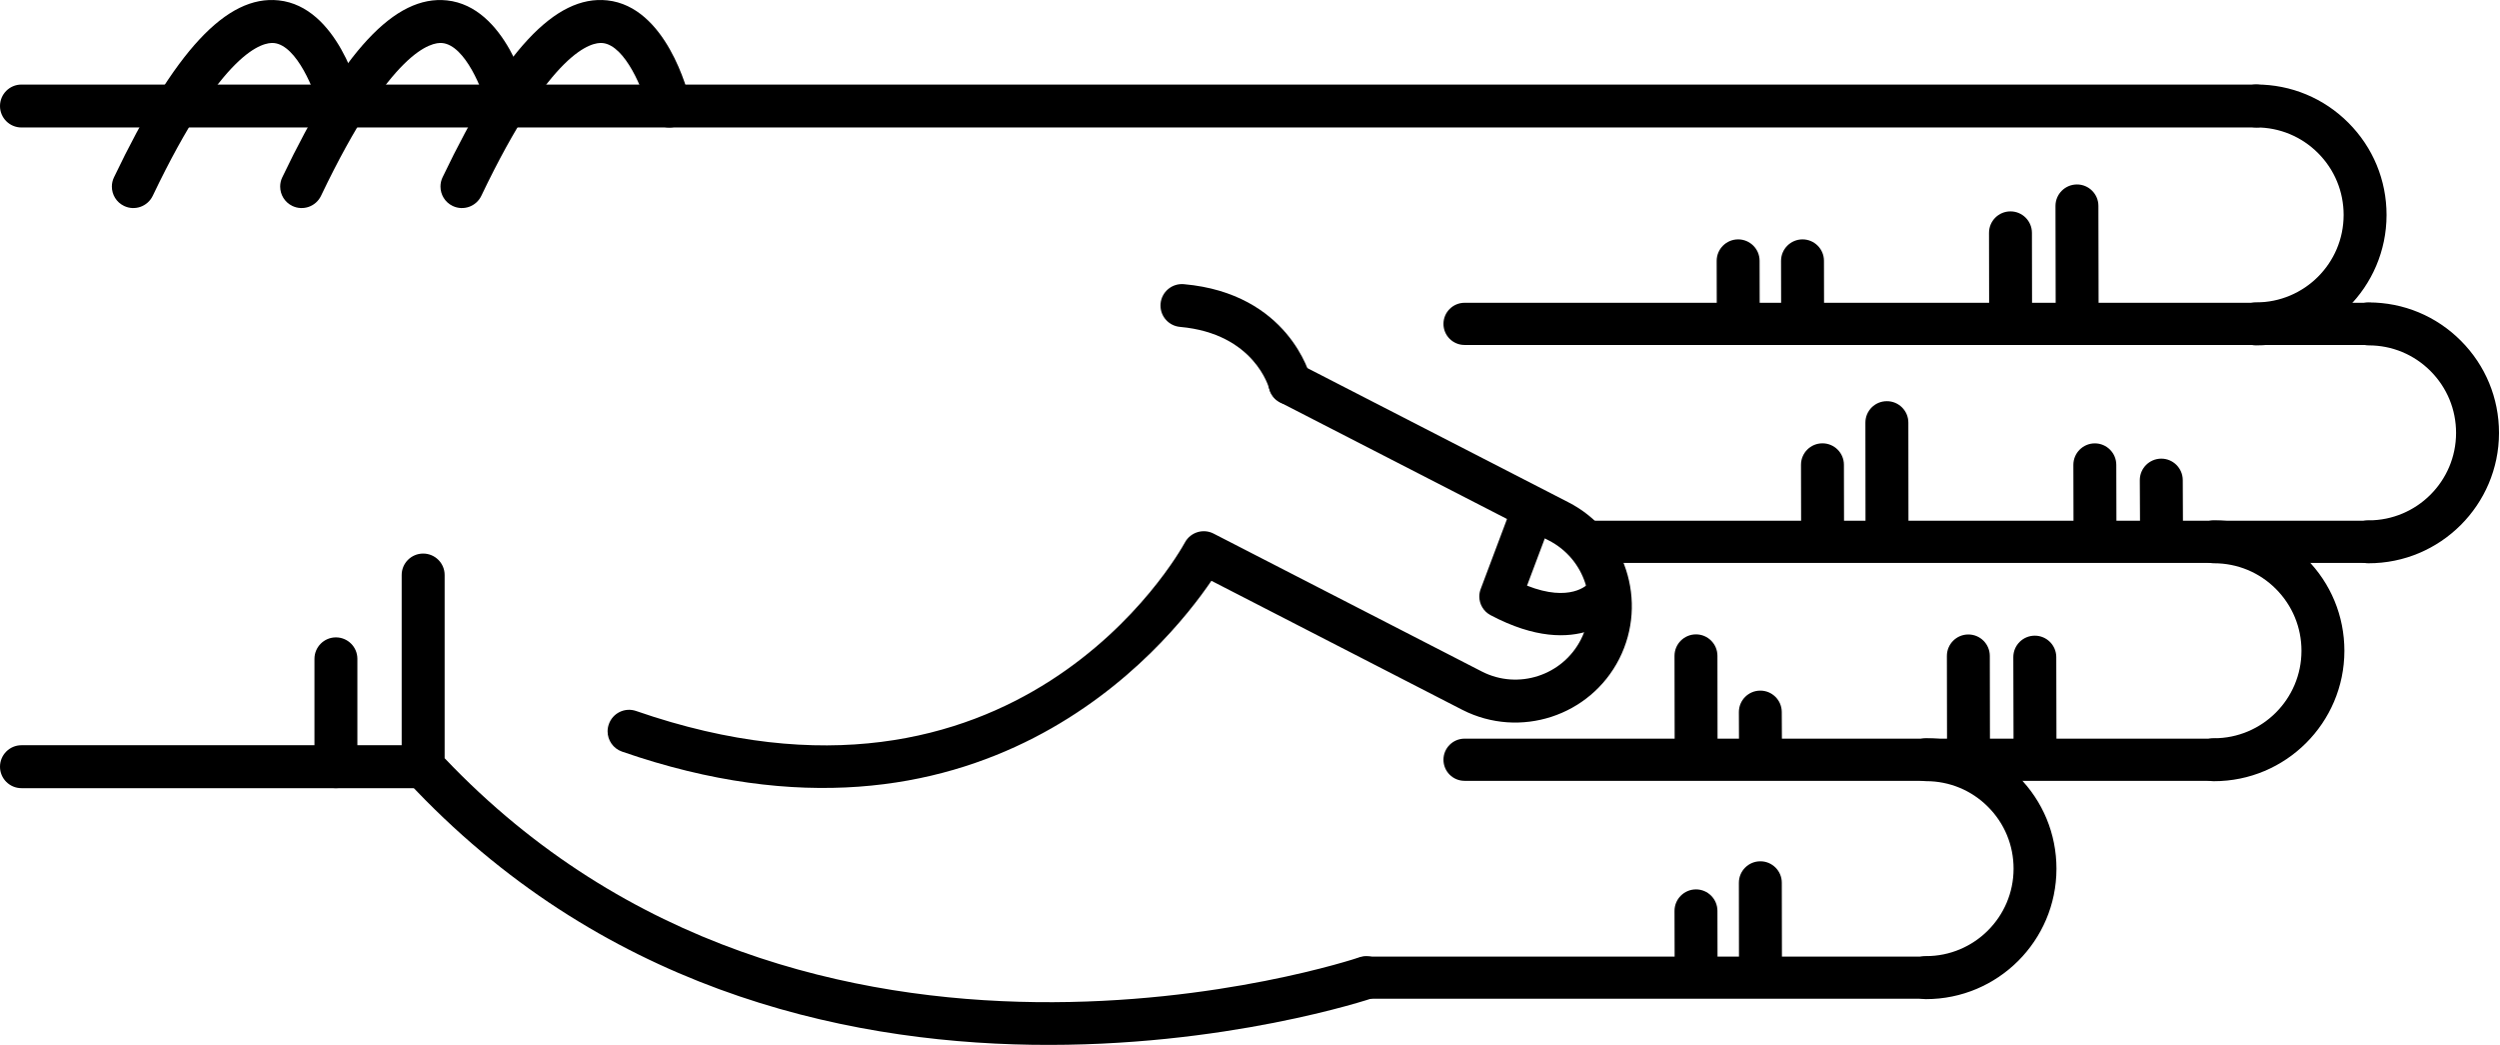
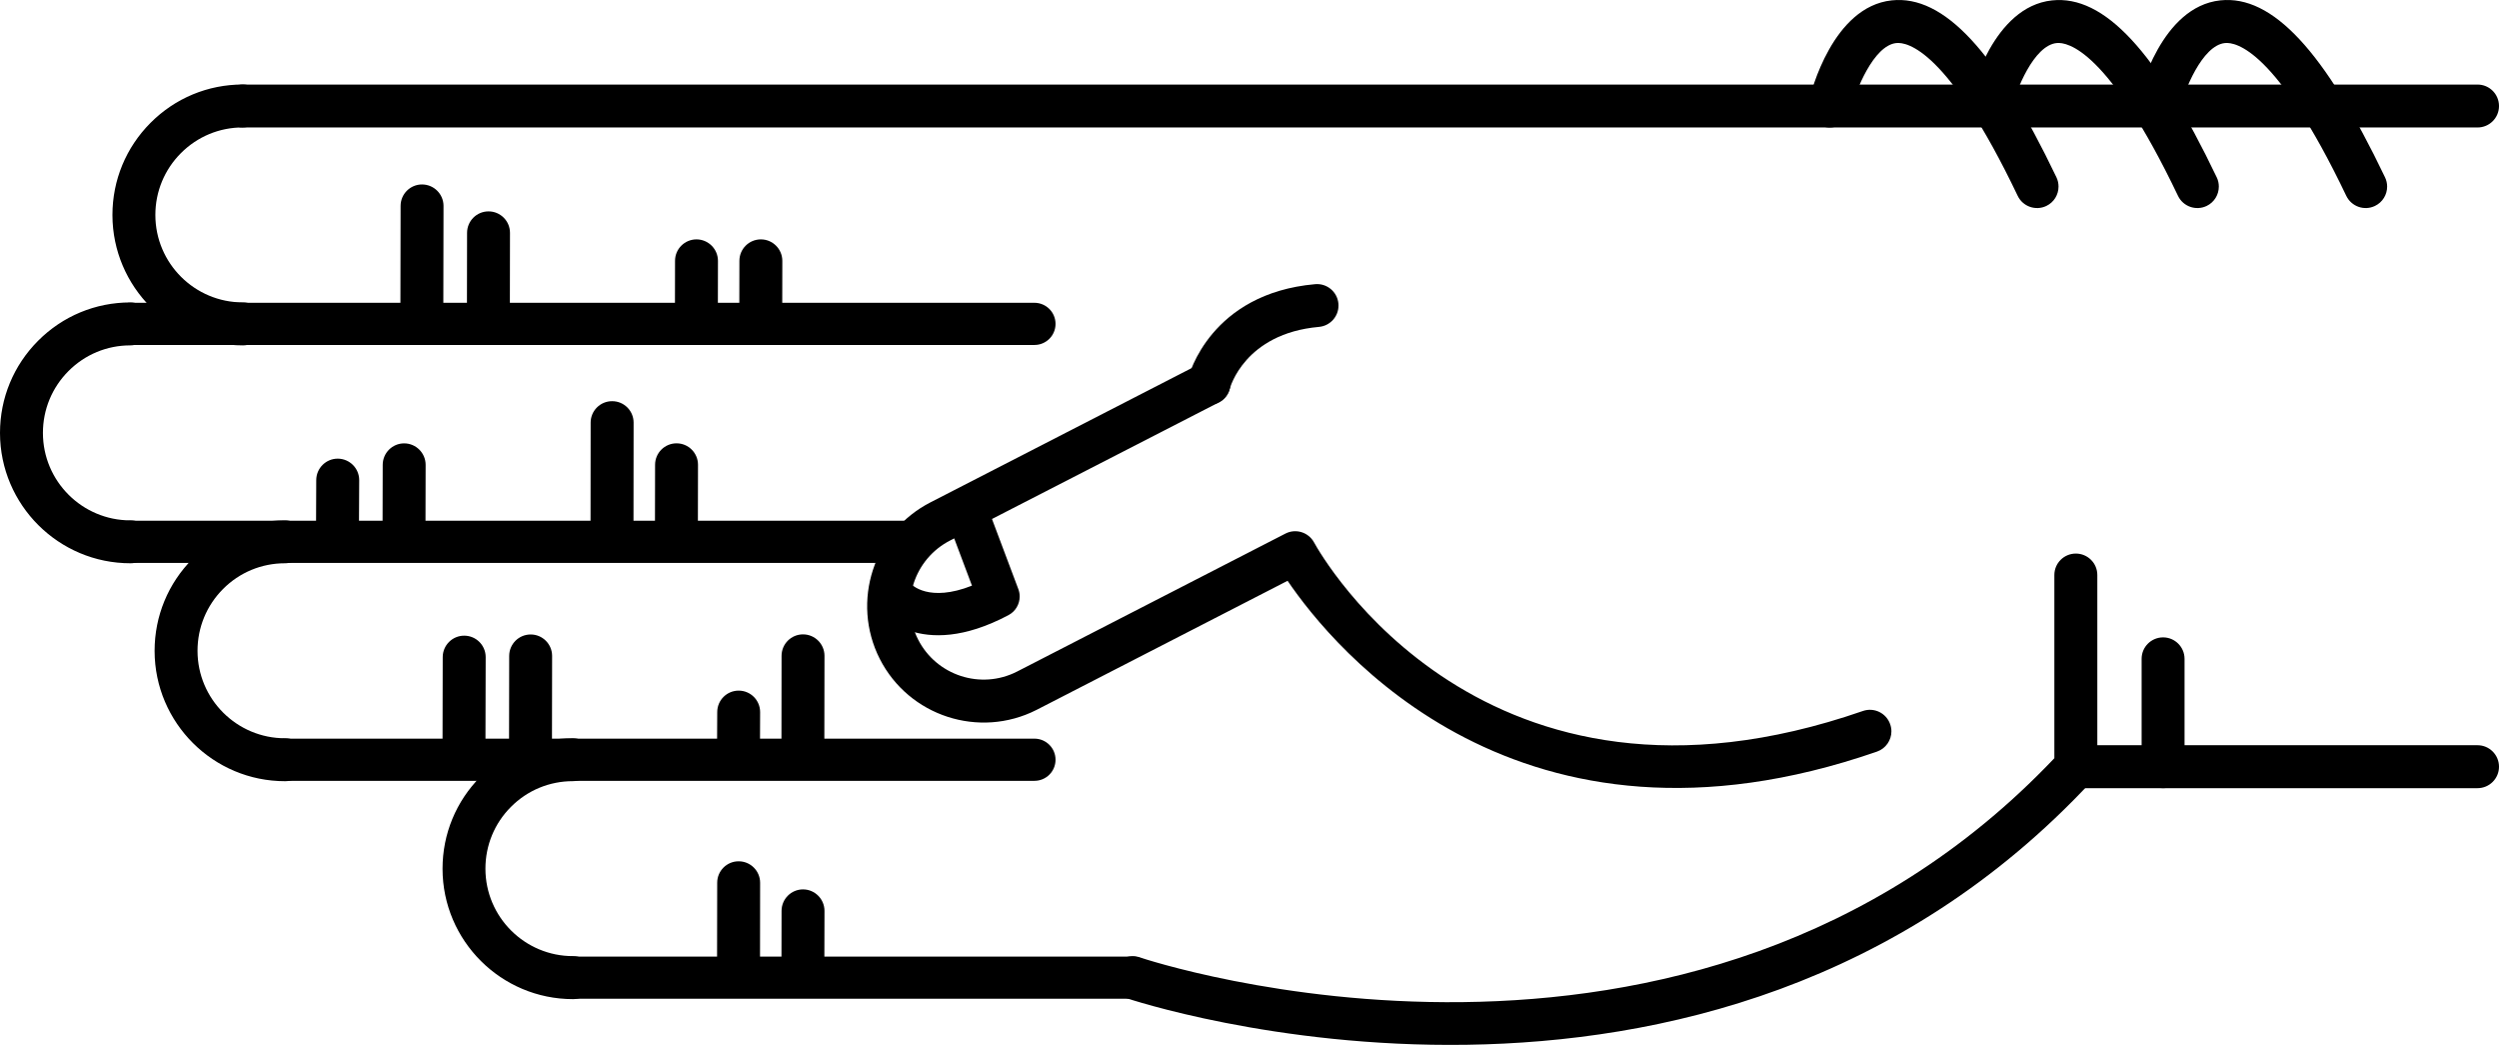
<svg xmlns="http://www.w3.org/2000/svg" version="1.1" x="0px" y="0px" viewBox="0 0 68.876 28.788" enable-background="new 0 0 100 100" xml:space="preserve" id="svg2" width="68.876" height="28.788">
  <defs id="defs70" />
-   <g id="g3400" transform="matrix(0,-1,-1,0,95,61.63029)">
+   <g id="g3400" transform="matrix(0,-1,1,0,-26.124,61.63029)">
    <path id="path4" d="m 45.789,83.929 -5.282,0 c -0.149,0 -0.293,-0.057 -0.403,-0.159 -11.343,-10.555 -6.022,-26.458 -5.968,-26.617 0.106,-0.308 0.443,-0.471 0.752,-0.366 0.309,0.107 0.473,0.443 0.366,0.752 -0.052,0.151 -5.064,15.182 5.487,25.206 l 5.047,0 c 0.327,0 0.591,0.265 0.591,0.592 0,0.327 -0.264,0.592 -0.59,0.592 z" style="fill:#000000" />
    <path id="path6" d="m 53.212,63.015 c -0.303,0 -0.561,-0.232 -0.588,-0.539 -0.183,-2.053 -1.684,-2.452 -1.699,-2.456 -0.317,-0.079 -0.509,-0.4 -0.43,-0.717 0.08,-0.317 0.399,-0.51 0.717,-0.43 0.096,0.023 2.333,0.617 2.589,3.498 0.029,0.326 -0.211,0.613 -0.537,0.642 -0.016,0.001 -0.034,0.002 -0.052,0.002 z" style="fill:#000000" />
    <path id="path8" d="m 58.709,95 c -0.327,0 -0.591,-0.265 -0.591,-0.591 l 0,-61.595 c 0,-0.327 0.265,-0.592 0.591,-0.592 0.326,0 0.591,0.265 0.591,0.592 l 0,61.595 C 59.301,94.735 59.036,95 58.709,95 Z" style="fill:#000000" />
    <path id="path10" d="m 40.507,95 c -0.326,0 -0.591,-0.265 -0.591,-0.591 l 0,-11.072 c 0,-0.327 0.265,-0.592 0.591,-0.592 0.327,0 0.592,0.265 0.592,0.592 l 0,11.072 c 0,0.326 -0.266,0.591 -0.592,0.591 z" style="fill:#000000" />
    <path id="path12" d="m 43.479,86.333 -2.972,0 c -0.326,0 -0.591,-0.265 -0.591,-0.591 0,-0.327 0.265,-0.592 0.591,-0.592 l 2.972,0 c 0.327,0 0.591,0.265 0.591,0.592 0,0.326 -0.265,0.591 -0.591,0.591 z" style="fill:#000000" />
    <path id="path14" d="m 56.49,82.86 c -0.221,0 -0.433,-0.124 -0.534,-0.336 -0.141,-0.295 -0.016,-0.648 0.278,-0.789 4.032,-1.927 4.242,-3.049 4.21,-3.347 -0.066,-0.625 -1.314,-1.127 -1.873,-1.26 -0.317,-0.075 -0.514,-0.395 -0.438,-0.712 0.076,-0.317 0.395,-0.513 0.712,-0.438 0.266,0.063 2.603,0.665 2.775,2.285 0.153,1.434 -1.396,2.876 -4.876,4.54 -0.081,0.039 -0.168,0.057 -0.254,0.057 z" style="fill:#000000" />
    <path id="path16" d="m 56.49,87.278 c -0.221,0 -0.433,-0.124 -0.534,-0.336 -0.141,-0.295 -0.016,-0.648 0.278,-0.789 4.031,-1.927 4.242,-3.048 4.21,-3.346 -0.066,-0.627 -1.291,-1.121 -1.874,-1.261 -0.317,-0.076 -0.513,-0.396 -0.437,-0.713 0.076,-0.317 0.394,-0.514 0.711,-0.437 0.266,0.062 2.603,0.664 2.775,2.285 0.153,1.434 -1.396,2.876 -4.876,4.54 -0.08,0.039 -0.167,0.057 -0.253,0.057 z" style="fill:#000000" />
    <path id="path18" d="m 56.49,91.917 c -0.221,0 -0.433,-0.124 -0.534,-0.337 -0.141,-0.294 -0.016,-0.647 0.278,-0.789 4.032,-1.927 4.242,-3.048 4.21,-3.346 -0.066,-0.626 -1.314,-1.127 -1.873,-1.26 -0.317,-0.075 -0.514,-0.394 -0.438,-0.711 0.076,-0.318 0.395,-0.514 0.712,-0.439 0.266,0.063 2.603,0.664 2.775,2.285 0.153,1.433 -1.396,2.875 -4.876,4.539 -0.081,0.039 -0.168,0.058 -0.254,0.058 z" style="fill:#000000" />
    <path id="path20" d="m 41.482,78.254 c -0.245,0 -0.474,-0.154 -0.559,-0.398 -3.417,-9.857 2.855,-14.986 4.706,-16.244 l -3.557,-6.92 c -0.803,-1.581 -0.172,-3.517 1.405,-4.32 1.579,-0.801 3.514,-0.172 4.317,1.405 l 3.802,7.399 c 0.149,0.291 0.035,0.647 -0.256,0.797 -0.291,0.148 -0.647,0.034 -0.796,-0.255 l -3.802,-7.402 c -0.508,-0.998 -1.731,-1.396 -2.728,-0.889 -0.996,0.506 -1.394,1.73 -0.887,2.726 l 3.802,7.398 c 0.147,0.286 0.039,0.637 -0.244,0.791 -0.338,0.185 -8.27,4.663 -4.643,15.126 0.107,0.309 -0.057,0.646 -0.365,0.752 -0.066,0.023 -0.131,0.034 -0.195,0.034 z" style="fill:#000000" />
    <path id="path22" d="m 45.197,54.228 c -0.21,0 -0.411,-0.114 -0.514,-0.309 -1.308,-2.467 0.102,-3.576 0.162,-3.622 0.256,-0.193 0.62,-0.144 0.814,0.112 0.191,0.252 0.146,0.609 -0.1,0.805 -0.041,0.036 -0.534,0.51 -0.064,1.699 l 1.425,-0.536 c 0.299,-0.113 0.635,0.039 0.749,0.339 0.113,0.3 -0.039,0.635 -0.339,0.749 l -1.928,0.725 c -0.068,0.026 -0.137,0.038 -0.205,0.038 z" style="fill:#000000" />
    <path id="path24" d="m 46.703,30.314 c -0.326,0 -0.591,-0.265 -0.591,-0.591 -0.003,-1.981 1.607,-3.596 3.588,-3.599 10e-4,0 0.003,0 0.004,0 0.958,0 1.859,0.373 2.538,1.05 0.68,0.678 1.055,1.58 1.056,2.54 0,0.327 -0.264,0.592 -0.591,0.592 l 0,0 c -0.327,0 -0.591,-0.264 -0.592,-0.591 0,-0.644 -0.252,-1.249 -0.708,-1.704 -0.456,-0.454 -1.06,-0.704 -1.703,-0.704 -10e-4,0 -10e-4,0 -0.003,0 -1.329,0.001 -2.409,1.084 -2.407,2.414 0.001,0.327 -0.264,0.592 -0.591,0.593 0,0 0,0 0,0 z" style="fill:#000000" />
    <path id="path26" d="m 52.707,33.413 c -0.326,0 -0.591,-0.265 -0.592,-0.591 -0.003,-1.981 1.607,-3.596 3.589,-3.599 10e-4,0 0.003,0 0.004,0 0.958,0 1.859,0.373 2.538,1.05 0.68,0.678 1.055,1.58 1.056,2.54 0,0.327 -0.264,0.592 -0.591,0.592 0,0 0,0 0,0 -0.327,0 -0.591,-0.264 -0.592,-0.591 0,-0.644 -0.252,-1.249 -0.708,-1.704 -0.455,-0.454 -1.06,-0.704 -1.702,-0.704 -0.001,0 -0.002,0 -0.003,0 -1.329,0.001 -2.409,1.084 -2.407,2.414 -10e-4,0.327 -0.265,0.592 -0.592,0.593 l 0,0 z" style="fill:#000000" />
    <path id="path28" d="m 40.699,34.575 c -0.327,0 -0.591,-0.265 -0.591,-0.591 -0.003,-1.981 1.607,-3.596 3.588,-3.599 0.001,0 0.003,0 0.004,0 0.958,0 1.859,0.373 2.538,1.05 0.68,0.678 1.055,1.58 1.056,2.54 0.001,0.327 -0.264,0.592 -0.59,0.592 0,0 -10e-4,0 -10e-4,0 -0.326,0 -0.591,-0.265 -0.591,-0.591 -0.001,-0.644 -0.252,-1.249 -0.708,-1.704 -0.456,-0.454 -1.06,-0.704 -1.703,-0.704 -10e-4,0 -0.002,0 -0.003,0 -1.329,10e-4 -2.409,1.084 -2.407,2.414 0,0.327 -0.265,0.592 -0.592,0.593 l 0,0 z" style="fill:#000000" />
    <path id="path30" d="m 34.695,42.51 c -0.326,0 -0.591,-0.265 -0.591,-0.591 -0.002,-1.981 1.607,-3.595 3.589,-3.598 0.001,0 0.003,0 0.004,0 0.958,0 1.859,0.373 2.538,1.049 0.68,0.678 1.055,1.58 1.056,2.54 0,0.327 -0.264,0.592 -0.59,0.592 l -10e-4,0 c -0.327,0 -0.591,-0.265 -0.591,-0.591 -0.001,-0.644 -0.252,-1.25 -0.708,-1.704 -0.455,-0.455 -1.06,-0.704 -1.703,-0.704 0,0 -10e-4,0 -0.002,0 -1.329,10e-4 -2.409,1.084 -2.407,2.414 -0.001,0.327 -0.266,0.593 -0.594,0.593 l 0,0 z" style="fill:#000000" />
    <path id="path32" d="m 55.957,38.348 c -10e-4,0 -10e-4,0 0,0 l -3.131,-0.006 c -0.327,-10e-4 -0.591,-0.266 -0.59,-0.593 0,-0.326 0.265,-0.59 0.591,-0.59 0,0 0.001,0 0.001,0 l 3.13,0.006 c 0.327,0 0.591,0.266 0.59,0.592 -0.001,0.326 -0.265,0.591 -0.591,0.591 z" style="fill:#000000" />
    <path id="path34" d="m 55.215,40.18 c 0,0 -0.001,0 0,0 l -2.474,-0.004 c -0.327,0 -0.591,-0.266 -0.59,-0.593 0,-0.326 0.265,-0.59 0.591,-0.59 0,0 0,0 0.001,0 l 2.473,0.004 c 0.327,10e-4 0.591,0.266 0.59,0.593 0,0.325 -0.264,0.59 -0.591,0.59 z" style="fill:#000000" />
    <path id="path36" d="m 54.443,45.912 -10e-4,0 -1.565,-0.003 c -0.327,-10e-4 -0.591,-0.267 -0.59,-0.593 10e-4,-0.326 0.266,-0.59 0.592,-0.59 0,0 0,0 0.001,0 l 1.565,0.003 c 0.327,0 0.59,0.266 0.59,0.592 -10e-4,0.326 -0.266,0.591 -0.592,0.591 z" style="fill:#000000" />
    <path id="path38" d="m 54.443,47.686 -10e-4,0 -1.565,-0.003 c -0.327,0 -0.591,-0.267 -0.59,-0.593 10e-4,-0.326 0.266,-0.59 0.592,-0.59 0,0 0,0 0.001,0 l 1.565,0.003 c 0.327,0 0.59,0.266 0.59,0.592 -10e-4,0.327 -0.266,0.591 -0.592,0.591 z" style="fill:#000000" />
    <path id="path40" d="m 43.526,39.51 -0.001,0 -2.356,-0.006 c -0.327,-10e-4 -0.59,-0.266 -0.59,-0.593 10e-4,-0.326 0.265,-0.59 0.591,-0.59 0,0 10e-4,0 10e-4,0 l 2.356,0.005 c 0.327,10e-4 0.591,0.267 0.59,0.593 0,0.327 -0.265,0.591 -0.591,0.591 z" style="fill:#000000" />
    <path id="path42" d="m 43.559,41.341 c 0,0 0,0 0,0 l -2.474,-0.004 c -0.327,0 -0.591,-0.266 -0.59,-0.593 0,-0.326 0.265,-0.59 0.591,-0.59 0,0 0,0 0.001,0 l 2.473,0.004 c 0.327,10e-4 0.591,0.266 0.59,0.593 0,0.326 -0.265,0.59 -0.591,0.59 z" style="fill:#000000" />
    <path id="path44" d="m 42.012,47.074 c 0,0 -10e-4,0 -0.002,0 l -0.791,-0.003 c -0.327,-0.002 -0.59,-0.268 -0.589,-0.594 10e-4,-0.326 0.266,-0.589 0.591,-0.589 0,0 0.001,0 0.002,0 l 0.791,0.004 c 0.327,10e-4 0.591,0.267 0.589,0.594 -0.001,0.325 -0.265,0.588 -0.591,0.588 z" style="fill:#000000" />
    <path id="path46" d="m 43.562,48.848 c 0,0 -10e-4,0 -10e-4,0 l -2.339,-0.004 c -0.327,0 -0.591,-0.266 -0.59,-0.592 0,-0.326 0.265,-0.59 0.591,-0.59 l 0,0 2.34,0.003 c 0.327,10e-4 0.591,0.266 0.59,0.593 -10e-4,0.325 -0.265,0.59 -0.591,0.59 z" style="fill:#000000" />
    <path id="path48" d="m 37.31,47.074 c 0,0 0,0 0,0 l -2.341,-0.003 c -0.327,-10e-4 -0.591,-0.266 -0.591,-0.593 10e-4,-0.326 0.266,-0.591 0.592,-0.591 l 10e-4,0 2.34,0.004 c 0.326,0 0.591,0.266 0.59,0.592 0,0.326 -0.265,0.591 -0.591,0.591 z" style="fill:#000000" />
    <path id="path50" d="m 36.535,48.848 c 0,0 0,0 0,0 l -1.566,-0.004 c -0.327,0 -0.591,-0.266 -0.59,-0.592 0.001,-0.327 0.266,-0.59 0.592,-0.59 0,0 0,0 0.001,0 l 1.565,0.003 c 0.327,10e-4 0.591,0.267 0.59,0.593 -0.001,0.325 -0.266,0.59 -0.592,0.59 z" style="fill:#000000" />
    <path id="path52" d="m 48.402,36.024 c 0,0 -10e-4,0 -0.002,0 l -1.194,-0.006 c -0.327,-10e-4 -0.59,-0.268 -0.588,-0.594 10e-4,-0.326 0.266,-0.589 0.591,-0.589 10e-4,0 0.002,0 0.002,0 l 1.194,0.005 c 0.327,0.002 0.59,0.268 0.589,0.594 -0.002,0.327 -0.266,0.59 -0.592,0.59 z" style="fill:#000000" />
    <path id="path54" d="m 48.823,37.855 -10e-4,0 -1.698,-0.004 c -0.327,-10e-4 -0.591,-0.267 -0.59,-0.593 0,-0.326 0.265,-0.59 0.591,-0.59 0,0 10e-4,0 0.002,0 l 1.698,0.004 c 0.327,0.001 0.591,0.267 0.59,0.593 -10e-4,0.326 -0.266,0.59 -0.592,0.59 z" style="fill:#000000" />
    <path id="path56" d="m 49.987,43.587 c 0,0 -0.001,0 0,0 l -2.729,-0.003 c -0.326,0 -0.59,-0.266 -0.59,-0.593 0,-0.326 0.265,-0.591 0.591,-0.591 0,0 0,0 0,0 l 2.728,0.003 c 0.327,0 0.591,0.266 0.59,0.592 0.001,0.328 -0.264,0.592 -0.59,0.592 z" style="fill:#000000" />
    <path id="path58" d="m 48.825,45.362 -0.001,0 -1.565,-0.003 c -0.327,0 -0.591,-0.266 -0.59,-0.593 0.001,-0.326 0.266,-0.59 0.591,-0.59 0,0 0,0 0,0 l 1.566,0.003 c 0.326,0 0.591,0.266 0.59,0.593 0,0.326 -0.265,0.59 -0.591,0.59 z" style="fill:#000000" />
    <path id="path60" d="m 34.695,57.927 c -0.321,0 -0.581,-0.26 -0.581,-0.581 l 0,-15.427 c 0,-0.321 0.26,-0.581 0.581,-0.581 0.321,0 0.581,0.26 0.581,0.581 l 0,15.427 c 0,0.321 -0.259,0.581 -0.581,0.581 z" style="fill:#000000" />
    <path id="path62" d="m 40.699,55.216 c -0.321,0 -0.581,-0.26 -0.581,-0.581 l 0,-20.652 c 0,-0.321 0.26,-0.581 0.581,-0.581 0.321,0 0.581,0.26 0.581,0.581 l 0,20.651 c 0,0.322 -0.26,0.582 -0.581,0.582 z" style="fill:#000000" />
    <path id="path64" d="m 46.703,51.629 c -0.321,0 -0.581,-0.26 -0.581,-0.581 l 0,-21.325 c 0,-0.321 0.26,-0.581 0.581,-0.581 0.321,0 0.581,0.26 0.581,0.581 l 0,21.325 c 0,0.321 -0.261,0.581 -0.581,0.581 z" style="fill:#000000" />
    <path id="path66" d="m 52.707,55.216 c -0.321,0 -0.581,-0.26 -0.581,-0.581 l 0,-24.92 c 0,-0.321 0.26,-0.581 0.581,-0.581 0.321,0 0.581,0.26 0.581,0.581 l 0,24.919 c 0,0.322 -0.261,0.582 -0.581,0.582 z" style="fill:#000000" />
  </g>
</svg>
